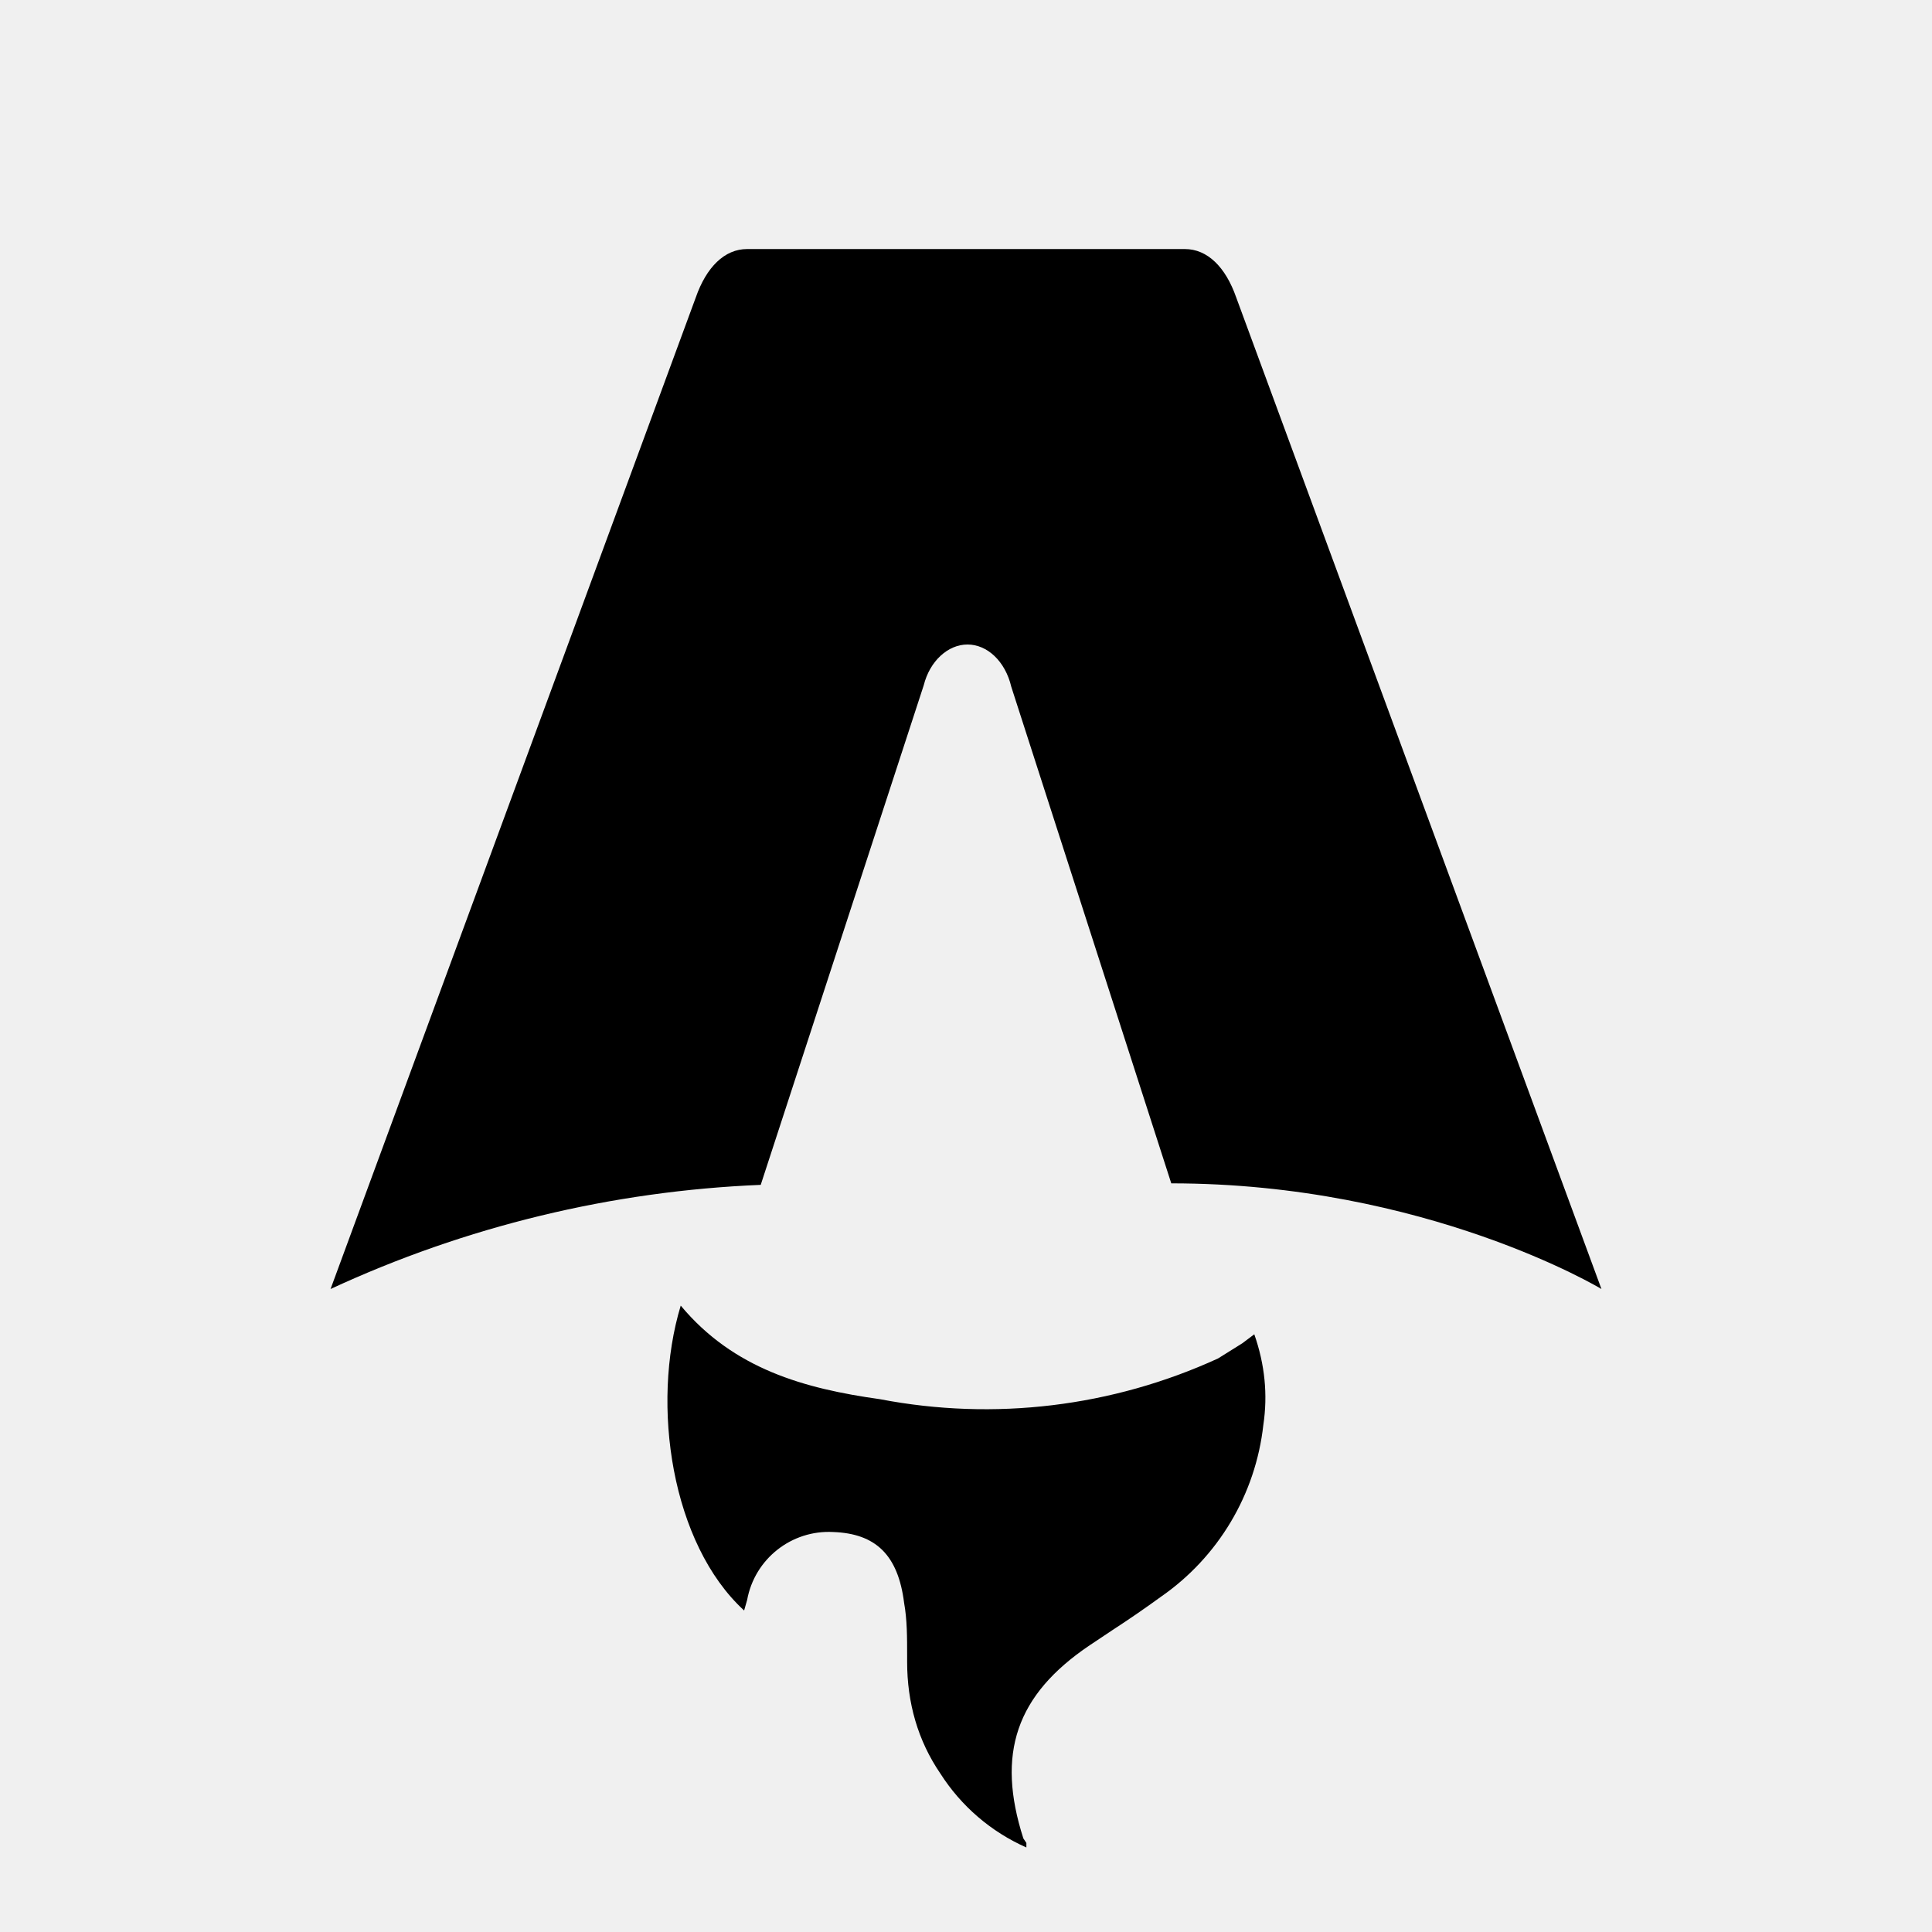
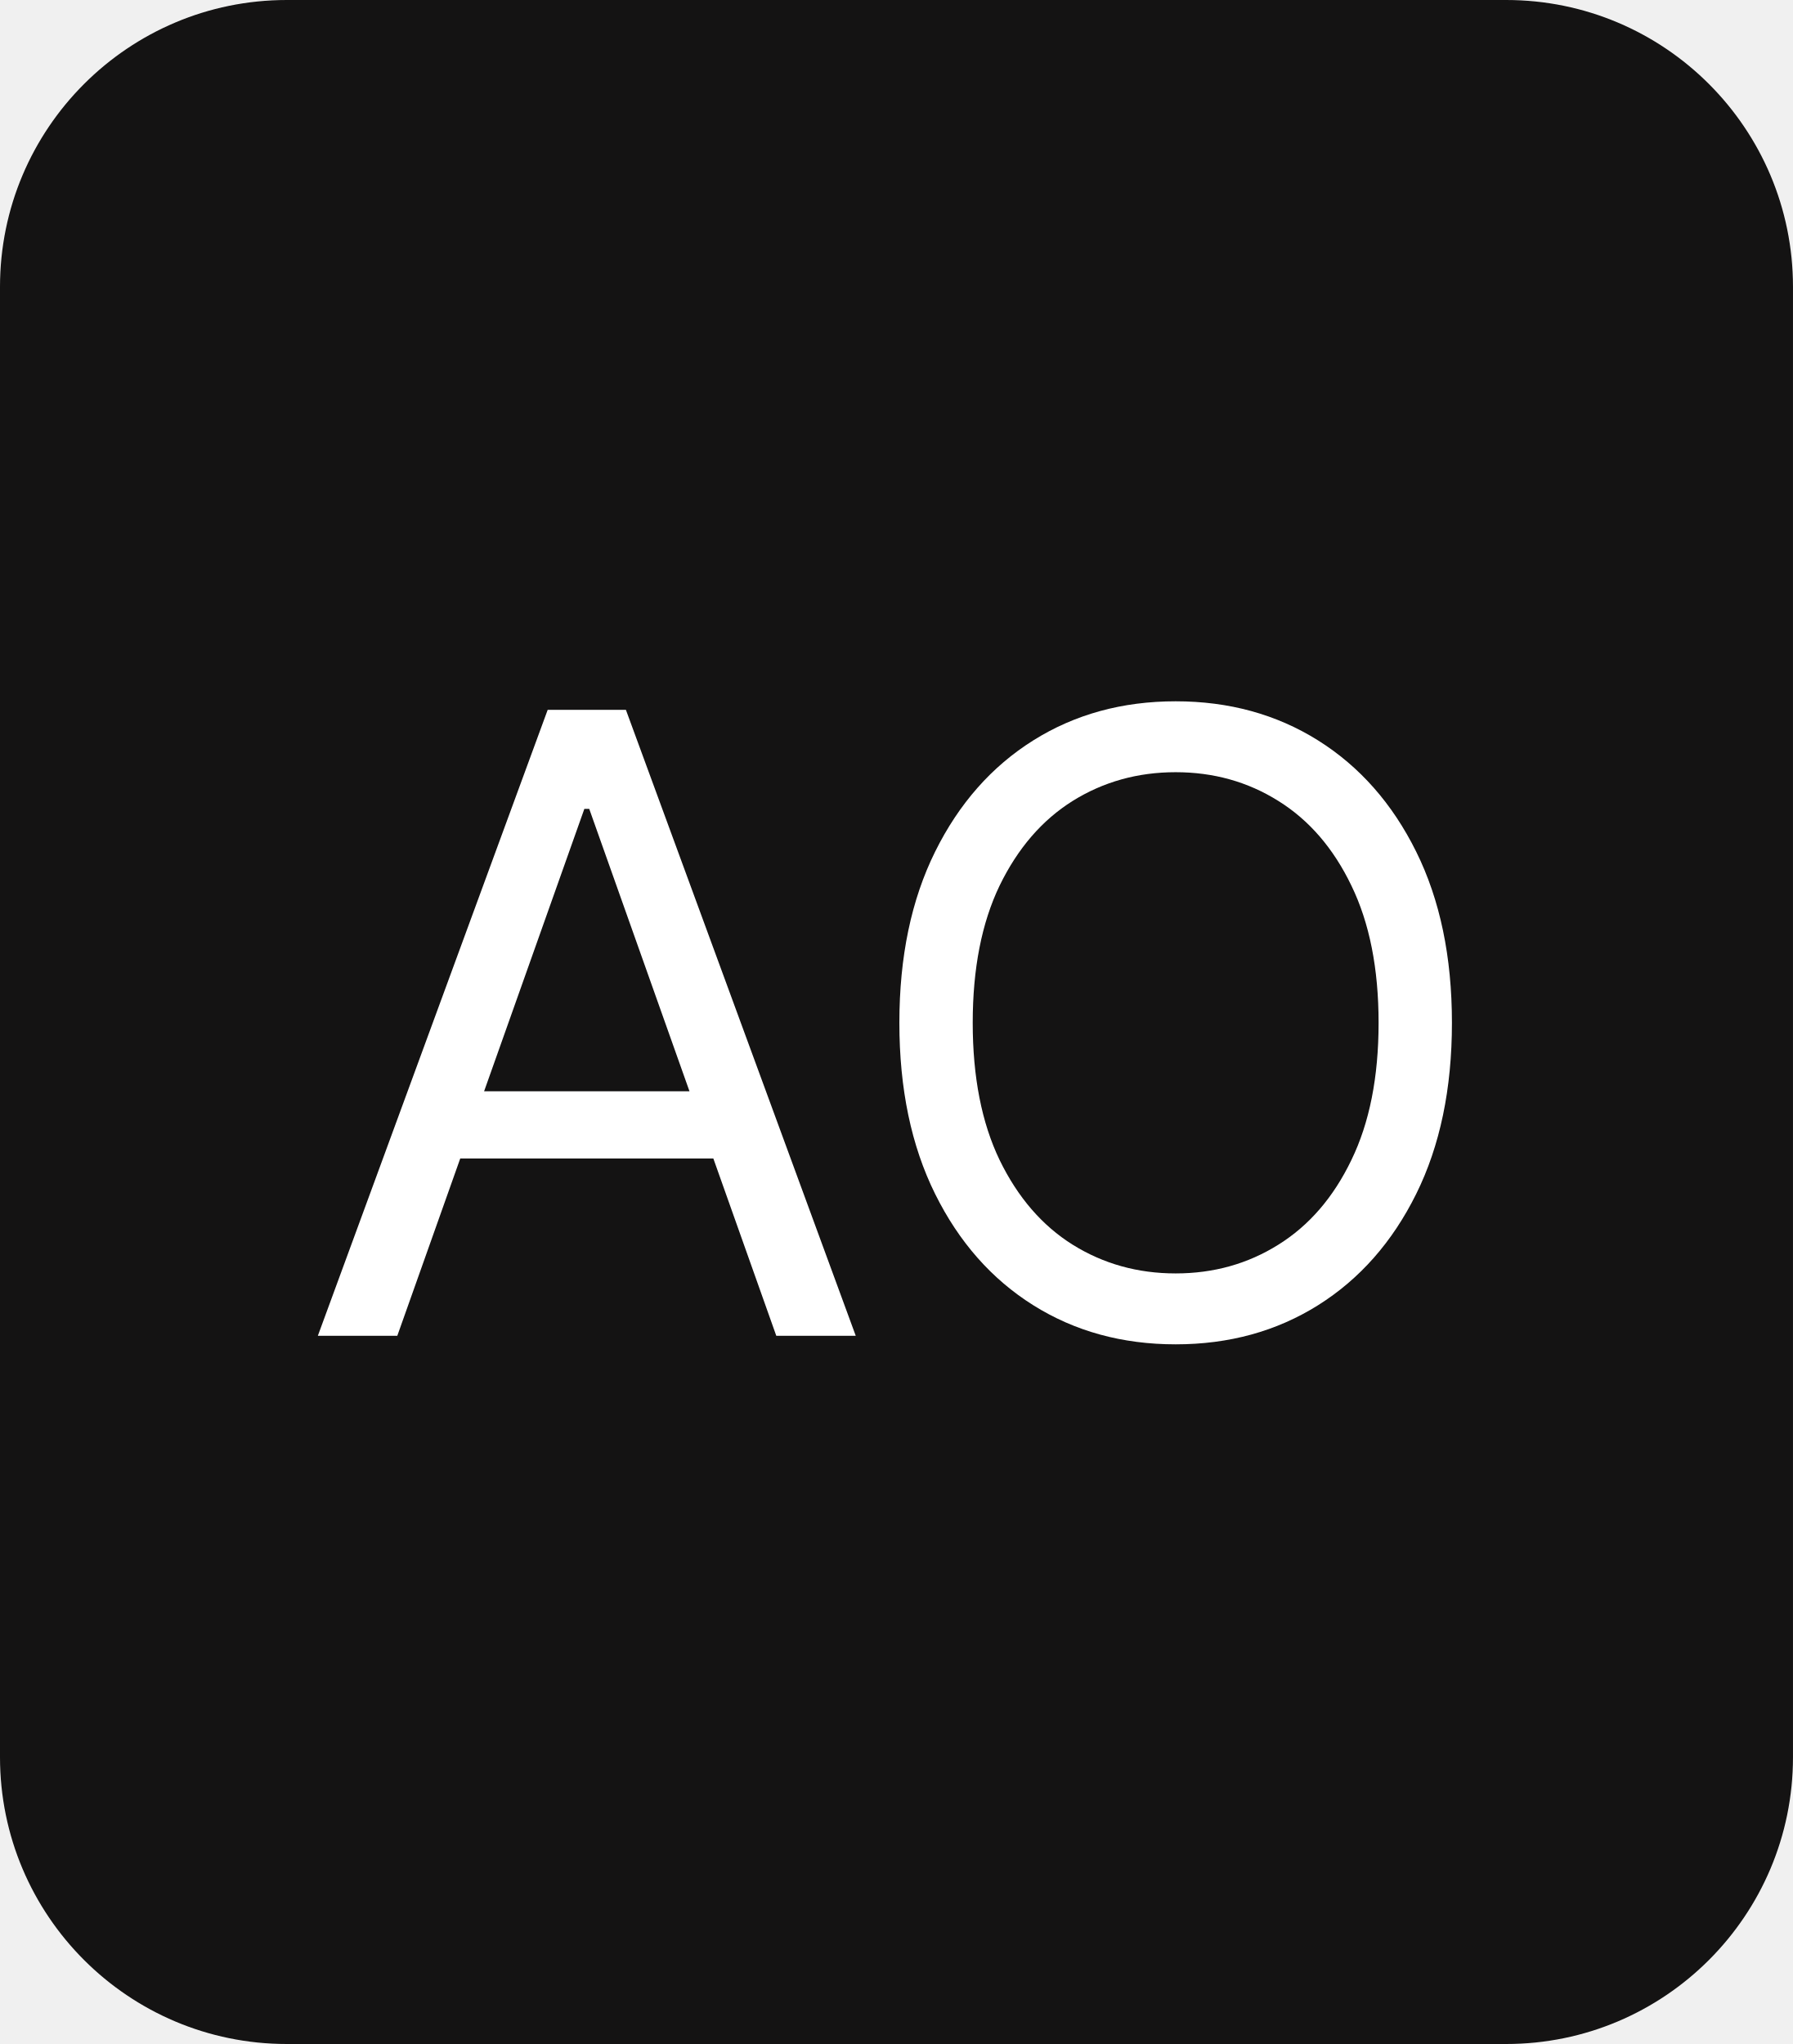
- <svg xmlns="http://www.w3.org/2000/svg" fill="none" viewBox="0 0 128 128">
-   <path d="M50.4 78.5a75.1 75.1 0 0 0-28.5 6.9l24.2-65.7c.7-2 1.9-3.2 3.4-3.2h29c1.5 0 2.7 1.2 3.4 3.2l24.2 65.7s-11.6-7-28.5-7L67 45.5c-.4-1.7-1.6-2.8-2.9-2.8-1.3 0-2.5 1.1-2.9 2.7L50.4 78.5Zm-1.1 28.2Zm-4.2-20.2c-2 6.6-.6 15.8 4.2 20.2a17.5 17.5 0 0 1 .2-.7 5.5 5.5 0 0 1 5.7-4.5c2.8.1 4.3 1.5 4.7 4.7.2 1.1.2 2.3.2 3.5v.4c0 2.7.7 5.2 2.2 7.4a13 13 0 0 0 5.7 4.9v-.3l-.2-.3c-1.8-5.6-.5-9.5 4.4-12.8l1.5-1a73 73 0 0 0 3.2-2.2 16 16 0 0 0 6.8-11.4c.3-2 .1-4-.6-6l-.8.6-1.6 1a37 37 0 0 1-22.4 2.7c-5-.7-9.7-2-13.2-6.2Z" />
-   <style>
-         path { fill: #000; }
-         @media (prefers-color-scheme: dark) {
-             path { fill: #FFF; }
-         }
-     </style>
+ <svg xmlns="http://www.w3.org/2000/svg" width="200" height="228" viewBox="0 0 200 228" fill="none">
+   <path d="M0 32C0 14.327 14.327 0 32 0H168C185.673 0 200 14.327 200 32V196C200 213.673 185.673 228 168 228H32C14.327 228 0 213.673 0 196V32Z" fill="#141313" />
+   <path d="M44.318 149H35.455L61.091 79.182H69.818L95.454 149H86.591L65.727 90.227H65.182L44.318 149ZM47.591 121.727H83.318V129.227H47.591V121.727Z" fill="white" />
+   <path d="M161.957 114.091C161.957 121.455 160.628 127.818 157.969 133.182C155.31 138.545 151.662 142.682 147.026 145.591C142.389 148.5 137.094 149.955 131.139 149.955C125.185 149.955 119.889 148.5 115.253 145.591C110.616 142.682 106.969 138.545 104.31 133.182C101.651 127.818 100.321 121.455 100.321 114.091C100.321 106.727 101.651 100.364 104.31 95C106.969 89.636 110.616 85.5 115.253 82.591C119.889 79.682 125.185 78.227 131.139 78.227C137.094 78.227 142.389 79.682 147.026 82.591C151.662 85.5 155.31 89.636 157.969 95C160.628 100.364 161.957 106.727 161.957 114.091ZM153.776 114.091C153.776 108.045 152.764 102.943 150.741 98.784C148.741 94.625 146.026 91.477 142.594 89.341C139.185 87.204 135.366 86.136 131.139 86.136C126.912 86.136 123.082 87.204 119.651 89.341C116.241 91.477 113.526 94.625 111.503 98.784C109.503 102.943 108.503 108.045 108.503 114.091C108.503 120.136 109.503 125.239 111.503 129.398C113.526 133.557 116.241 136.705 119.651 138.841C123.082 140.977 126.912 142.045 131.139 142.045C135.366 142.045 139.185 140.977 142.594 138.841C146.026 136.705 148.741 133.557 150.741 129.398C152.764 125.239 153.776 120.136 153.776 114.091Z" fill="white" />
</svg>
